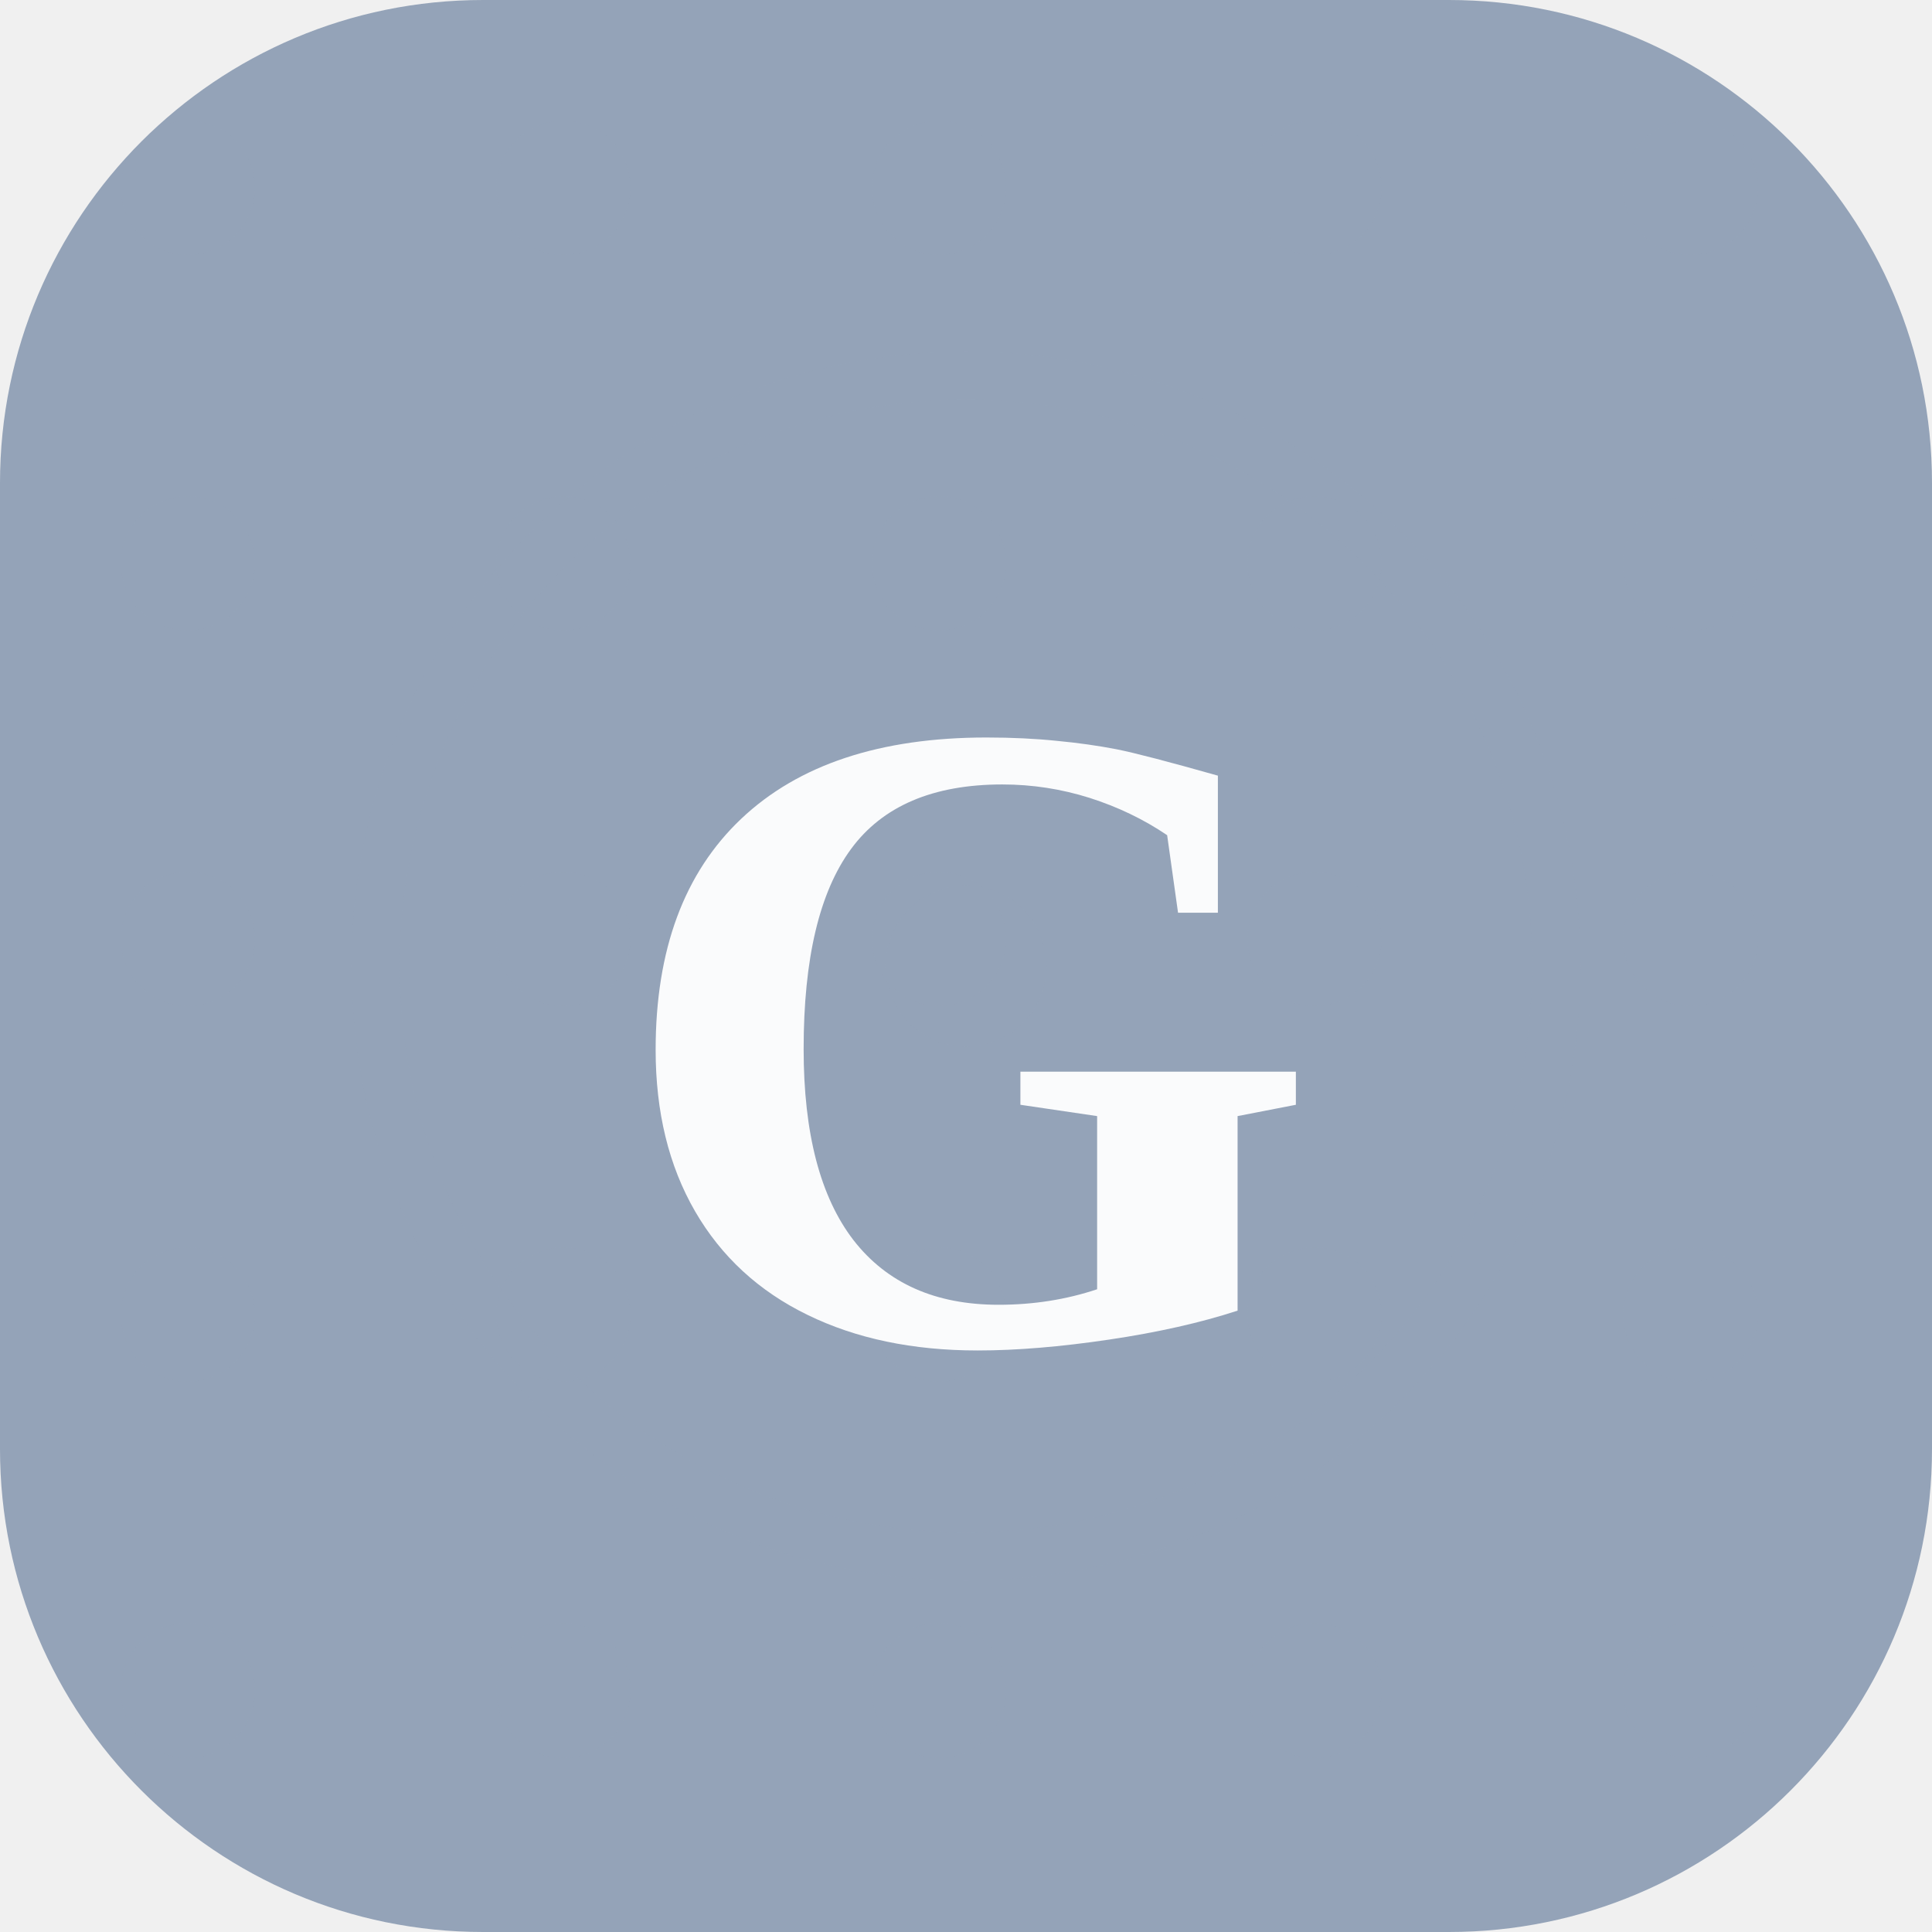
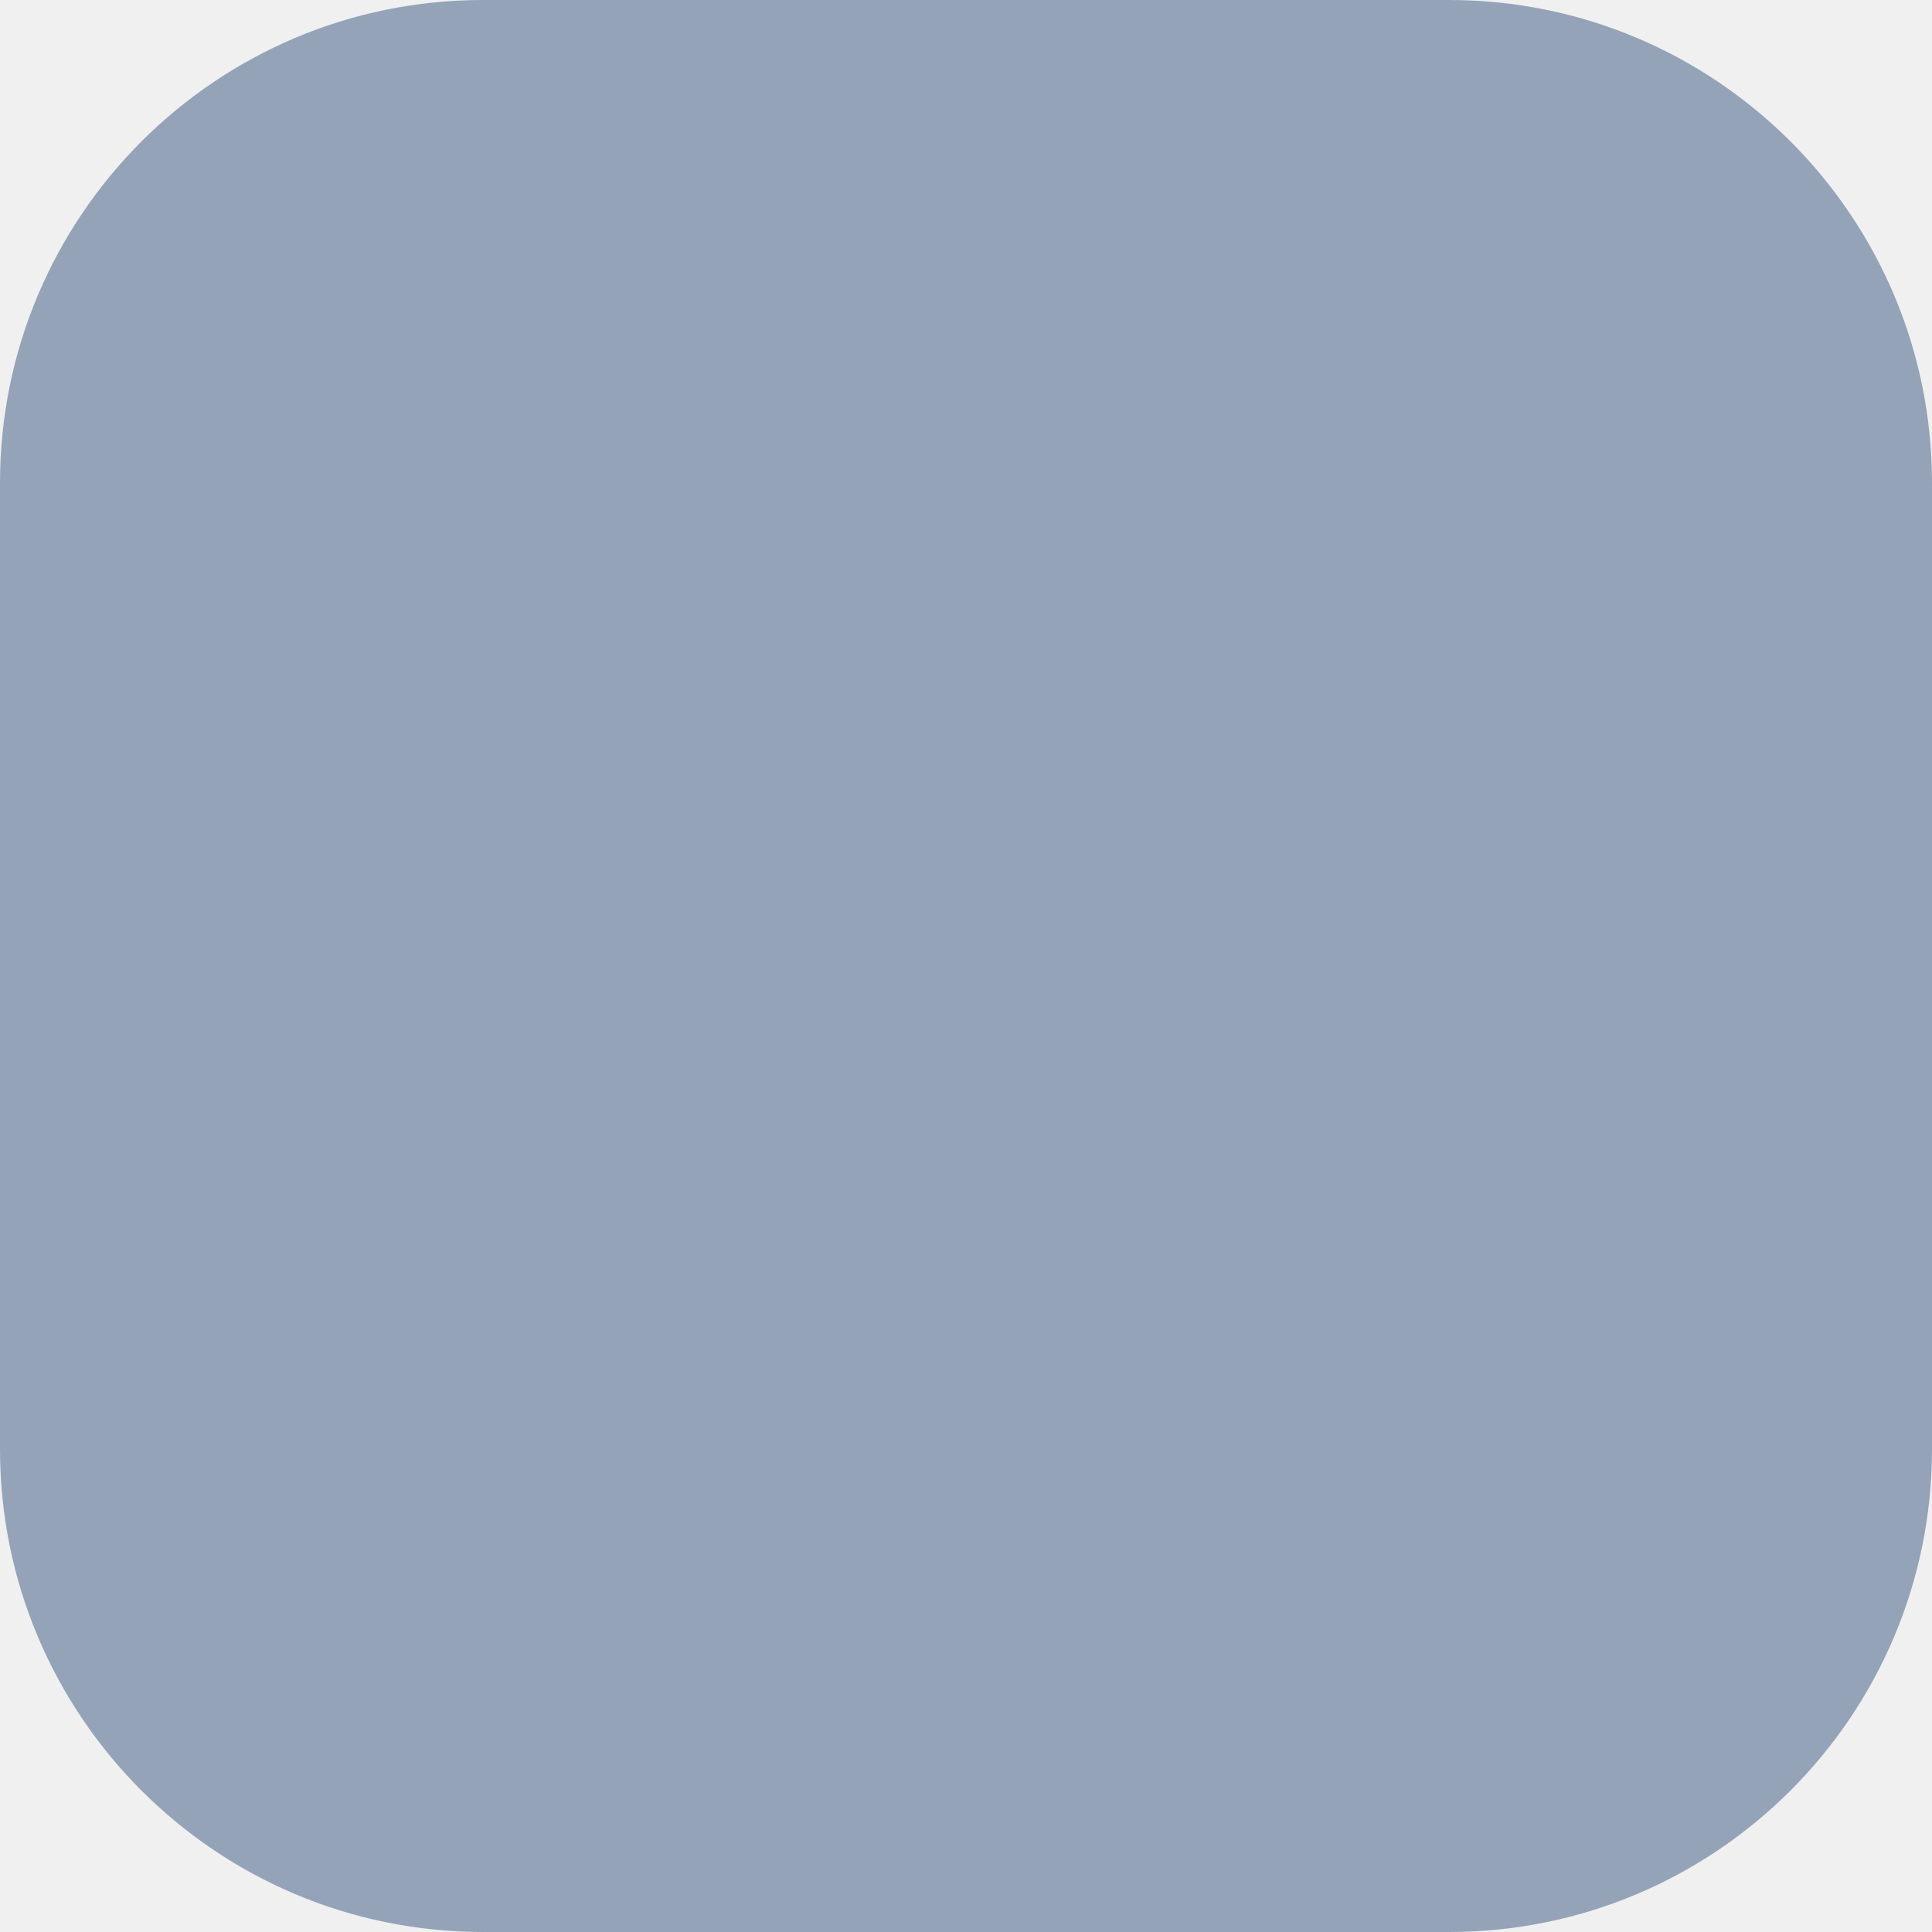
<svg xmlns="http://www.w3.org/2000/svg" viewBox="0 0 72 72">
  <defs>
    <pattern id="p" width="14" height="14" patternUnits="userSpaceOnUse">
      <circle cx="7" cy="7" r="2.5" fill="#94a3b8" opacity="0.18" />
    </pattern>
  </defs>
  <rect width="72" height="72" rx="18" fill="#94a3b8" />
  <rect width="72" height="72" rx="18" fill="url(#p)" />
-   <circle cx="36" cy="36" r="22" fill="none" stroke="#94a3b8" stroke-width="1.8" opacity="0.18" />
-   <circle cx="36" cy="36" r="3" fill="#94a3b8" opacity="0.22" />
-   <text x="36" y="50" text-anchor="middle" font-size="34" font-weight="700" fill="#fff" opacity="0.95">G</text>
+   <g stroke="#94a3b8" stroke-width="2.8" fill="none" opacity="0.9" stroke-linecap="round">
+     <rect x="20" y="20" width="32" height="32" rx="4" />
+     <line x1="36" y1="28" x2="36" y2="44" />
+     <line x1="28" y1="36" x2="44" y2="36" />
+   </g>
</svg>
